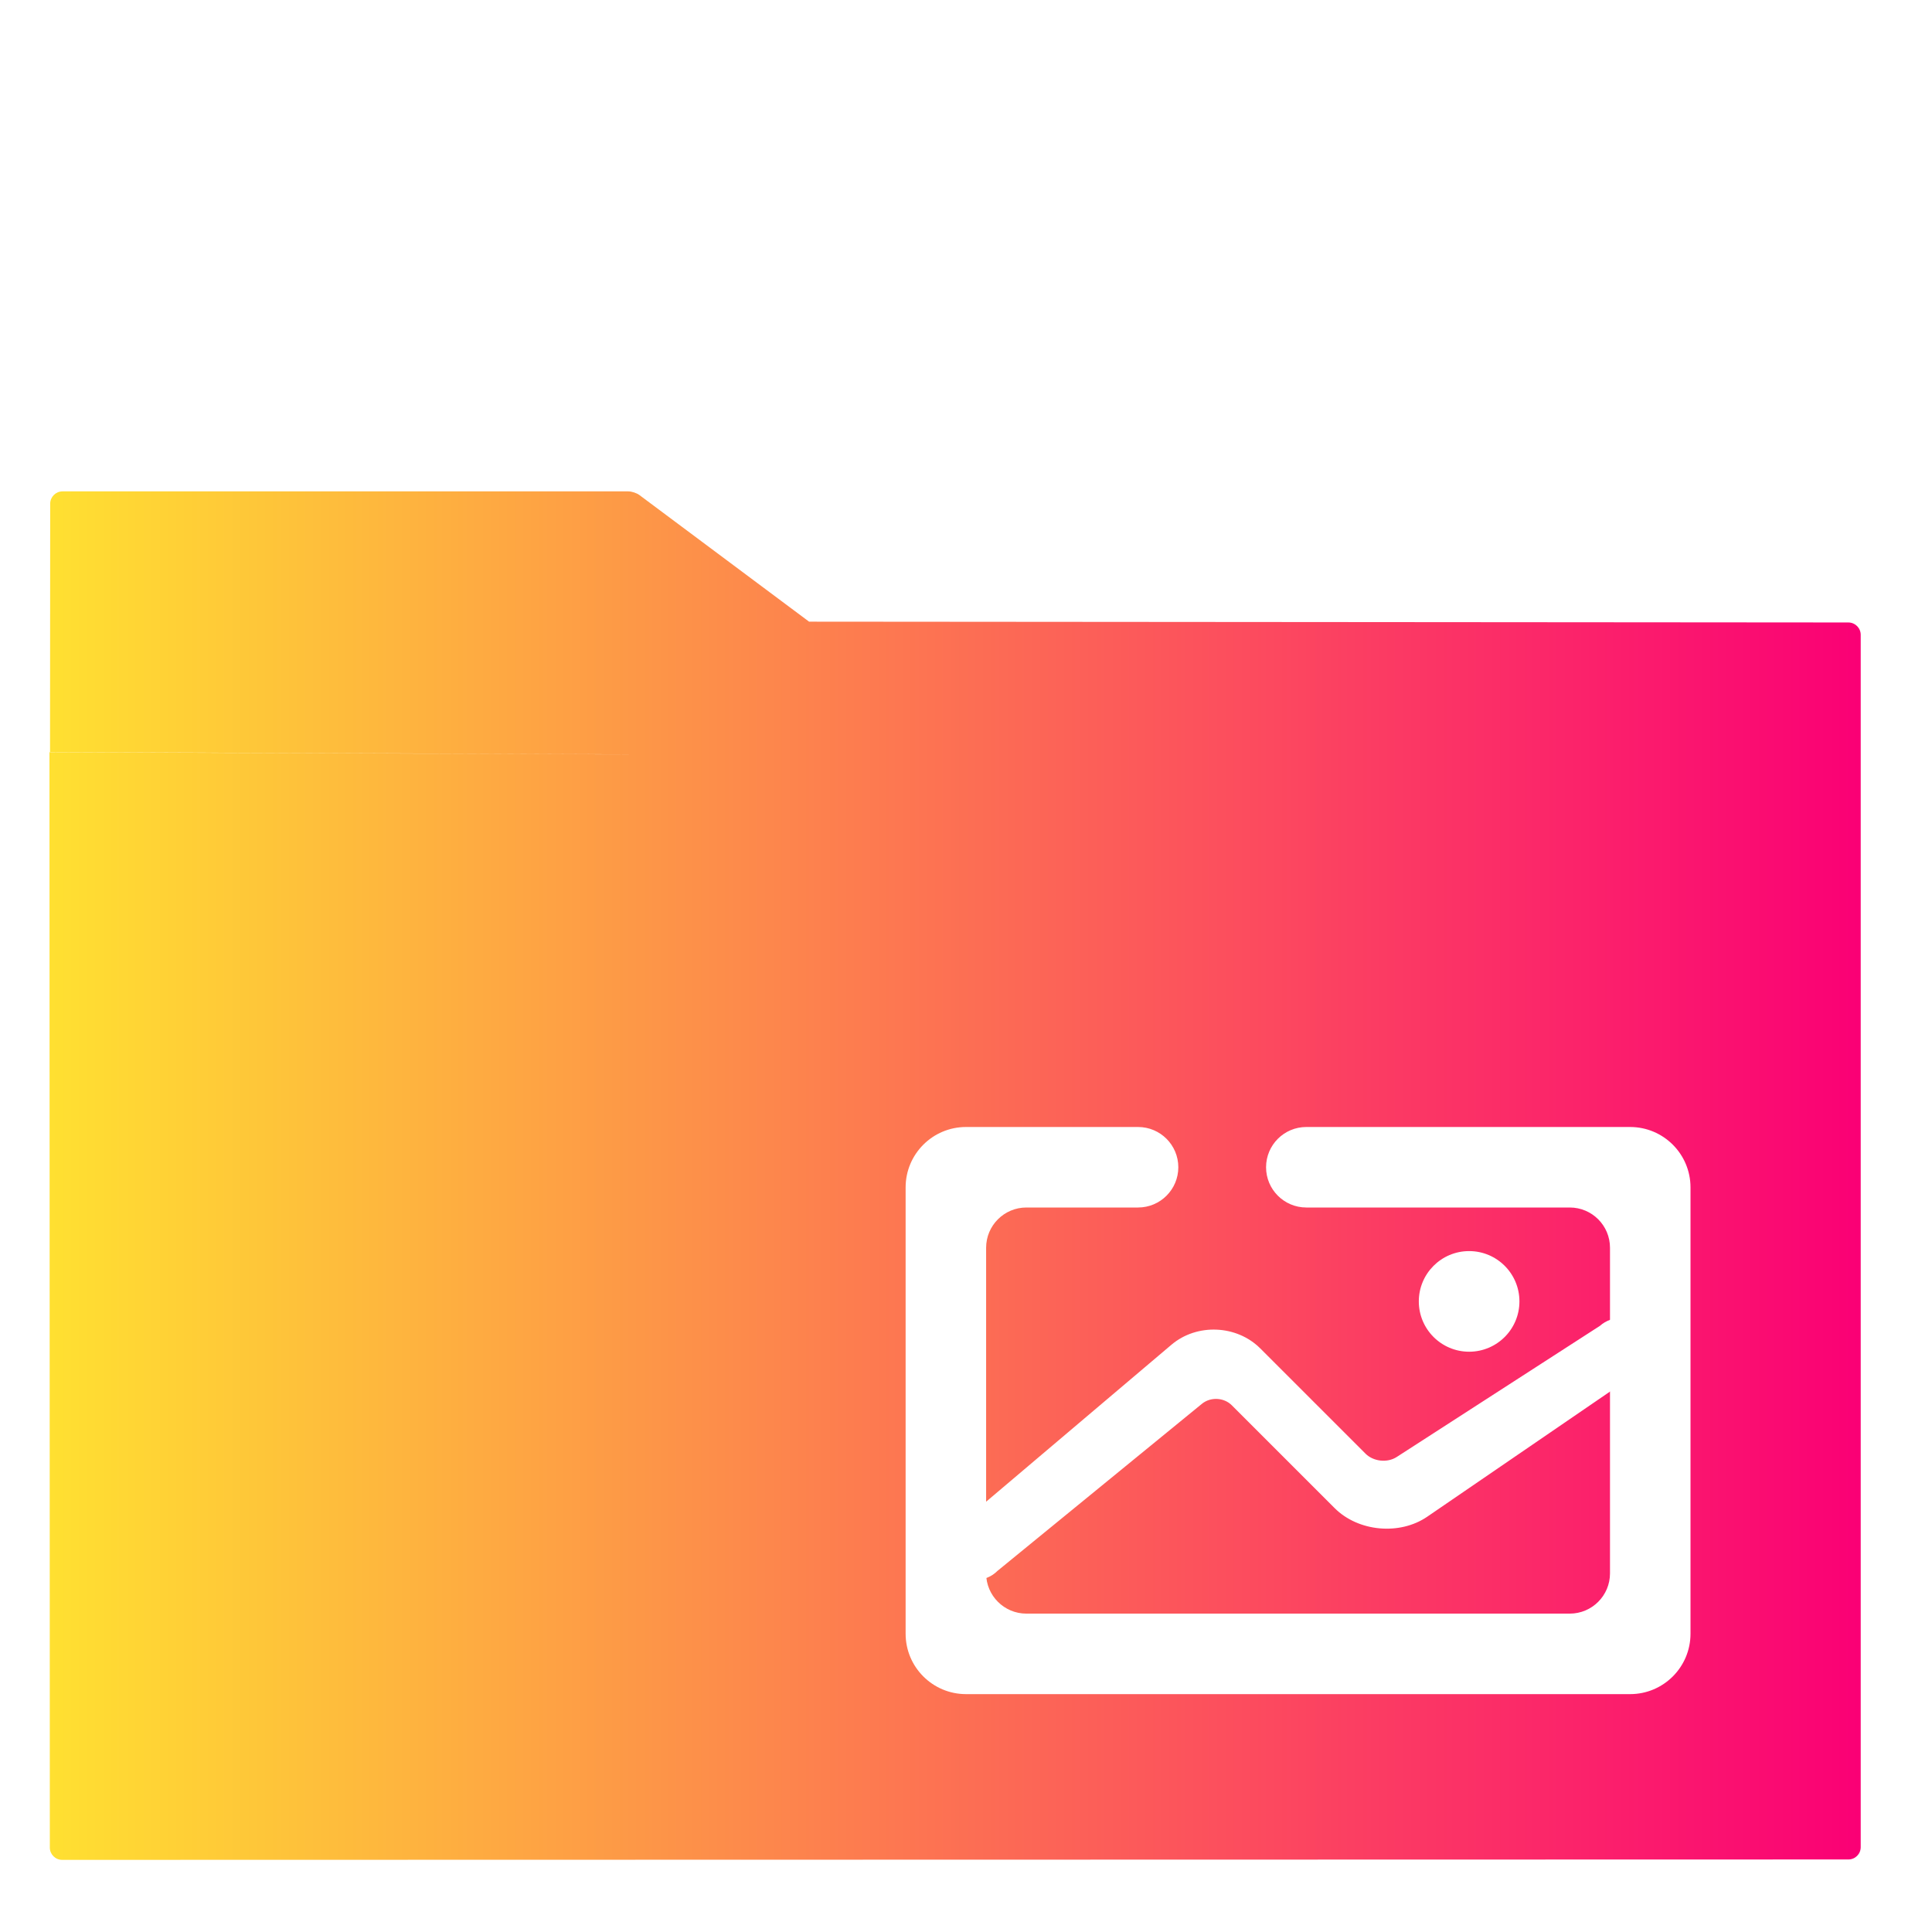
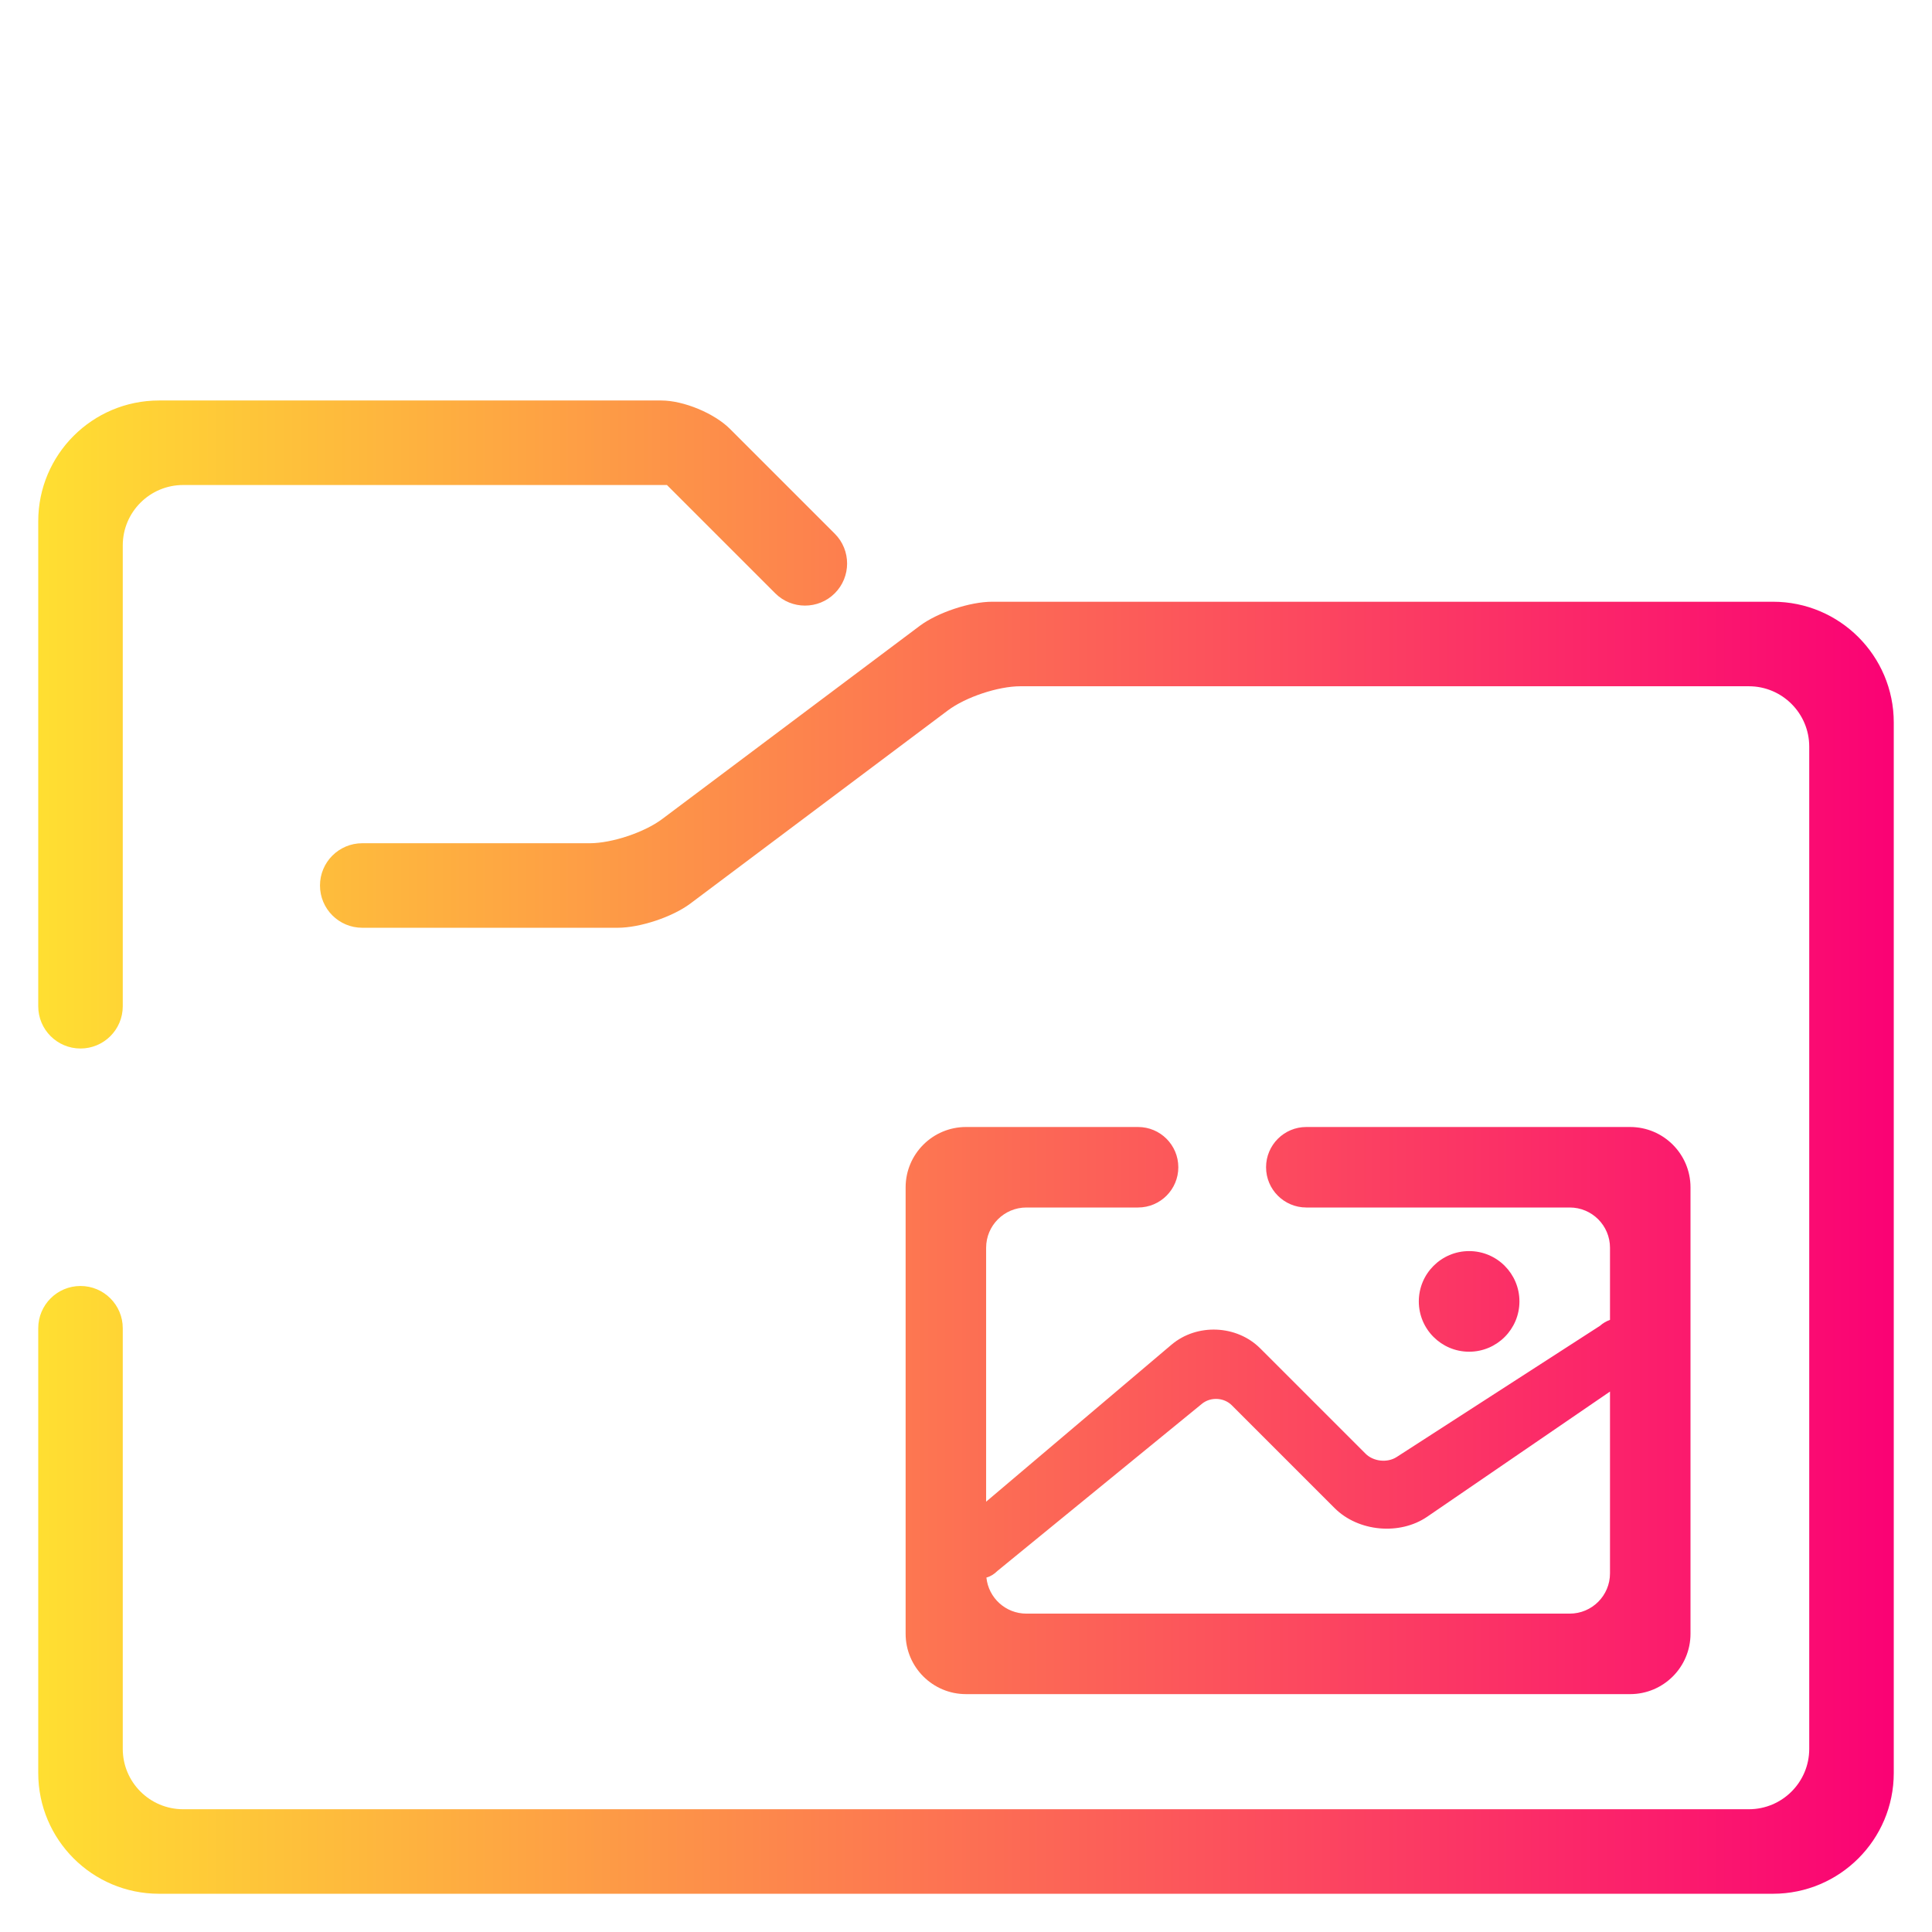
<svg xmlns="http://www.w3.org/2000/svg" style="isolation:isolate" viewBox="0 0 48 48" width="48pt" height="48pt">
-   <linearGradient id="_lgradient_8" x1="0" y1="0.5" x2="1" y2="0.5" gradientTransform="matrix(45,0,0,34,1.229,12.208)" gradientUnits="userSpaceOnUse">
+   <linearGradient id="_lgradient_4" x1="0" y1="0.5" x2="1" y2="0.5" gradientTransform="matrix(46.1,0,0,37.1,0.95,9.95)" gradientUnits="userSpaceOnUse">
    <stop offset="0%" stop-opacity="1" style="stop-color:rgb(255,224,49)" />
    <stop offset="100%" stop-opacity="1" style="stop-color:rgb(250,0,117)" />
  </linearGradient>
-   <path d=" M 20.104 15.447 L 20.107 15.445 L 45.923 15.465 C 46.092 15.466 46.229 15.603 46.229 15.772 L 46.229 45.892 C 46.229 46.061 46.092 46.198 45.923 46.198 L 1.545 46.208 C 1.376 46.208 1.238 46.071 1.238 45.902 L 1.229 18.688 L 15.61 18.743 C 15.616 18.743 15.623 18.743 15.63 18.742 L 1.243 18.683 L 1.247 12.515 C 1.247 12.346 1.385 12.208 1.554 12.208 L 15.61 12.208 C 15.695 12.208 15.819 12.249 15.887 12.3 L 20.104 15.447 Z " fill-rule="evenodd" fill="url(#_lgradient_8)" />
-   <path d=" M 32.455 30 L 32.455 30 C 31.903 30 31.455 29.552 31.455 29 L 31.455 29 C 31.455 28.448 31.903 28 32.455 28 L 32.455 28 L 40.5 28 C 41.328 28 42 28.672 42 29.5 L 42 40.59 C 42 41.418 41.328 42.09 40.5 42.09 L 24 42.09 C 23.172 42.09 22.5 41.418 22.5 40.59 L 22.5 29.5 C 22.5 28.672 23.172 28 24 28 L 28.275 28 L 28.275 28 C 28.827 28 29.275 28.448 29.275 29 L 29.275 29 C 29.275 29.552 28.827 30 28.275 30 L 28.275 30 L 25.5 30 C 24.948 30 24.5 30.448 24.5 31 L 24.5 39.09 C 24.5 39.642 24.948 40.09 25.5 40.09 L 39 40.09 C 39.552 40.09 40 39.642 40 39.09 L 40 31 C 40 30.448 39.552 30 39 30 L 32.455 30 Z " fill="rgb(255,255,255)" />
-   <path d=" M 24.78 39.03 L 24.78 39.03 C 24.487 39.323 24.013 39.323 23.72 39.03 L 23.72 39.03 C 23.427 38.737 23.427 38.263 23.72 37.97 L 23.72 37.97 L 29.105 33.409 C 29.737 32.874 30.725 32.915 31.311 33.501 L 33.926 36.116 C 34.122 36.312 34.468 36.349 34.7 36.199 L 39.75 32.94 L 39.75 32.94 C 40.059 32.664 40.534 32.691 40.81 33 L 40.81 33 C 41.086 33.309 41.059 33.784 40.75 34.06 L 40.75 34.06 L 35.458 37.683 C 34.775 38.15 33.745 38.055 33.159 37.469 L 30.604 34.914 C 30.408 34.718 30.077 34.702 29.863 34.876 L 24.78 39.03 Z " fill="rgb(255,255,255)" />
-   <circle vector-effect="non-scaling-stroke" cx="36.5" cy="32.333" r="1.25" fill="rgb(255,255,255)" />
+   <path d=" M 24.507 39.194 C 24.558 39.697 24.983 40.09 25.5 40.09 L 39 40.09 C 39.552 40.09 40 39.642 40 39.09 L 40 34.573 L 35.458 37.683 C 34.775 38.15 33.745 38.055 33.159 37.469 L 30.604 34.914 C 30.408 34.718 30.077 34.702 29.863 34.876 L 24.78 39.03 L 24.78 39.03 C 24.701 39.109 24.608 39.167 24.507 39.194 L 24.507 39.194 Z  M 9 23.05 L 9 23.05 C 8.42 23.05 7.95 22.58 7.95 22 L 7.95 22 C 7.95 21.42 8.42 20.95 9 20.95 L 9 20.95 L 14.65 20.95 C 15.202 20.95 16.008 20.681 16.45 20.35 L 22.85 15.55 C 23.292 15.219 24.098 14.95 24.65 14.95 L 44.05 14.95 C 45.706 14.95 47.05 16.294 47.05 17.95 L 47.05 44.05 C 47.05 45.706 45.706 47.05 44.05 47.05 L 3.95 47.05 C 2.294 47.05 0.95 45.706 0.95 44.05 L 0.95 33 L 0.95 33 C 0.95 32.42 1.42 31.95 2 31.95 L 2 31.95 C 2.58 31.95 3.05 32.42 3.05 33 L 3.05 33 L 3.05 43.45 C 3.05 44.278 3.722 44.95 4.55 44.95 L 43.45 44.95 C 44.278 44.95 44.95 44.278 44.95 43.45 L 44.95 18.55 C 44.95 17.722 44.278 17.05 43.45 17.05 L 25.35 17.05 C 24.798 17.05 23.992 17.319 23.55 17.65 L 17.15 22.45 C 16.708 22.781 15.902 23.05 15.35 23.05 L 9 23.05 L 9 23.05 L 9 23.05 L 9 23.05 Z  M 3.05 25 L 3.05 25 C 3.05 25.58 2.58 26.05 2 26.05 L 2 26.05 C 1.42 26.05 0.95 25.58 0.95 25 L 0.95 25 L 0.95 12.95 C 0.95 11.294 2.294 9.95 3.95 9.95 L 16.43 9.95 C 16.982 9.95 17.747 10.267 18.137 10.657 L 20.74 13.26 L 20.74 13.26 C 21.148 13.668 21.148 14.332 20.74 14.74 L 20.74 14.74 C 20.332 15.148 19.668 15.148 19.26 14.74 L 19.26 14.74 L 16.57 12.05 L 4.55 12.05 C 3.722 12.05 3.05 12.722 3.05 13.55 L 3.05 25 L 3.05 25 L 3.05 25 L 3.05 25 Z  M 24.5 37.309 L 24.5 31 C 24.5 30.448 24.948 30 25.5 30 L 28.275 30 L 28.275 30 C 28.827 30 29.275 29.552 29.275 29 L 29.275 29 C 29.275 28.448 28.827 28 28.275 28 L 28.275 28 L 24 28 C 23.172 28 22.5 28.672 22.5 29.5 L 22.5 40.59 C 22.5 41.418 23.172 42.09 24 42.09 L 40.5 42.09 C 41.328 42.09 42 41.418 42 40.59 L 42 29.5 C 42 28.672 41.328 28 40.5 28 L 32.455 28 L 32.455 28 C 31.903 28 31.455 28.448 31.455 29 L 31.455 29 C 31.455 29.552 31.903 30 32.455 30 L 32.455 30 L 32.455 30 L 39 30 C 39.552 30 40 30.448 40 31 L 40 32.792 C 39.91 32.824 39.825 32.873 39.75 32.94 L 39.75 32.94 L 34.7 36.199 C 34.468 36.349 34.122 36.312 33.926 36.116 L 31.311 33.501 C 30.725 32.915 29.737 32.874 29.105 33.409 L 24.5 37.309 L 24.5 37.309 Z  M 35.25 32.333 C 35.25 31.643 35.81 31.083 36.5 31.083 C 37.19 31.083 37.75 31.643 37.75 32.333 C 37.75 33.023 37.19 33.583 36.5 33.583 C 35.81 33.583 35.25 33.023 35.25 32.333 Z " fill-rule="evenodd" fill="url(#_lgradient_4)" />
</svg>
